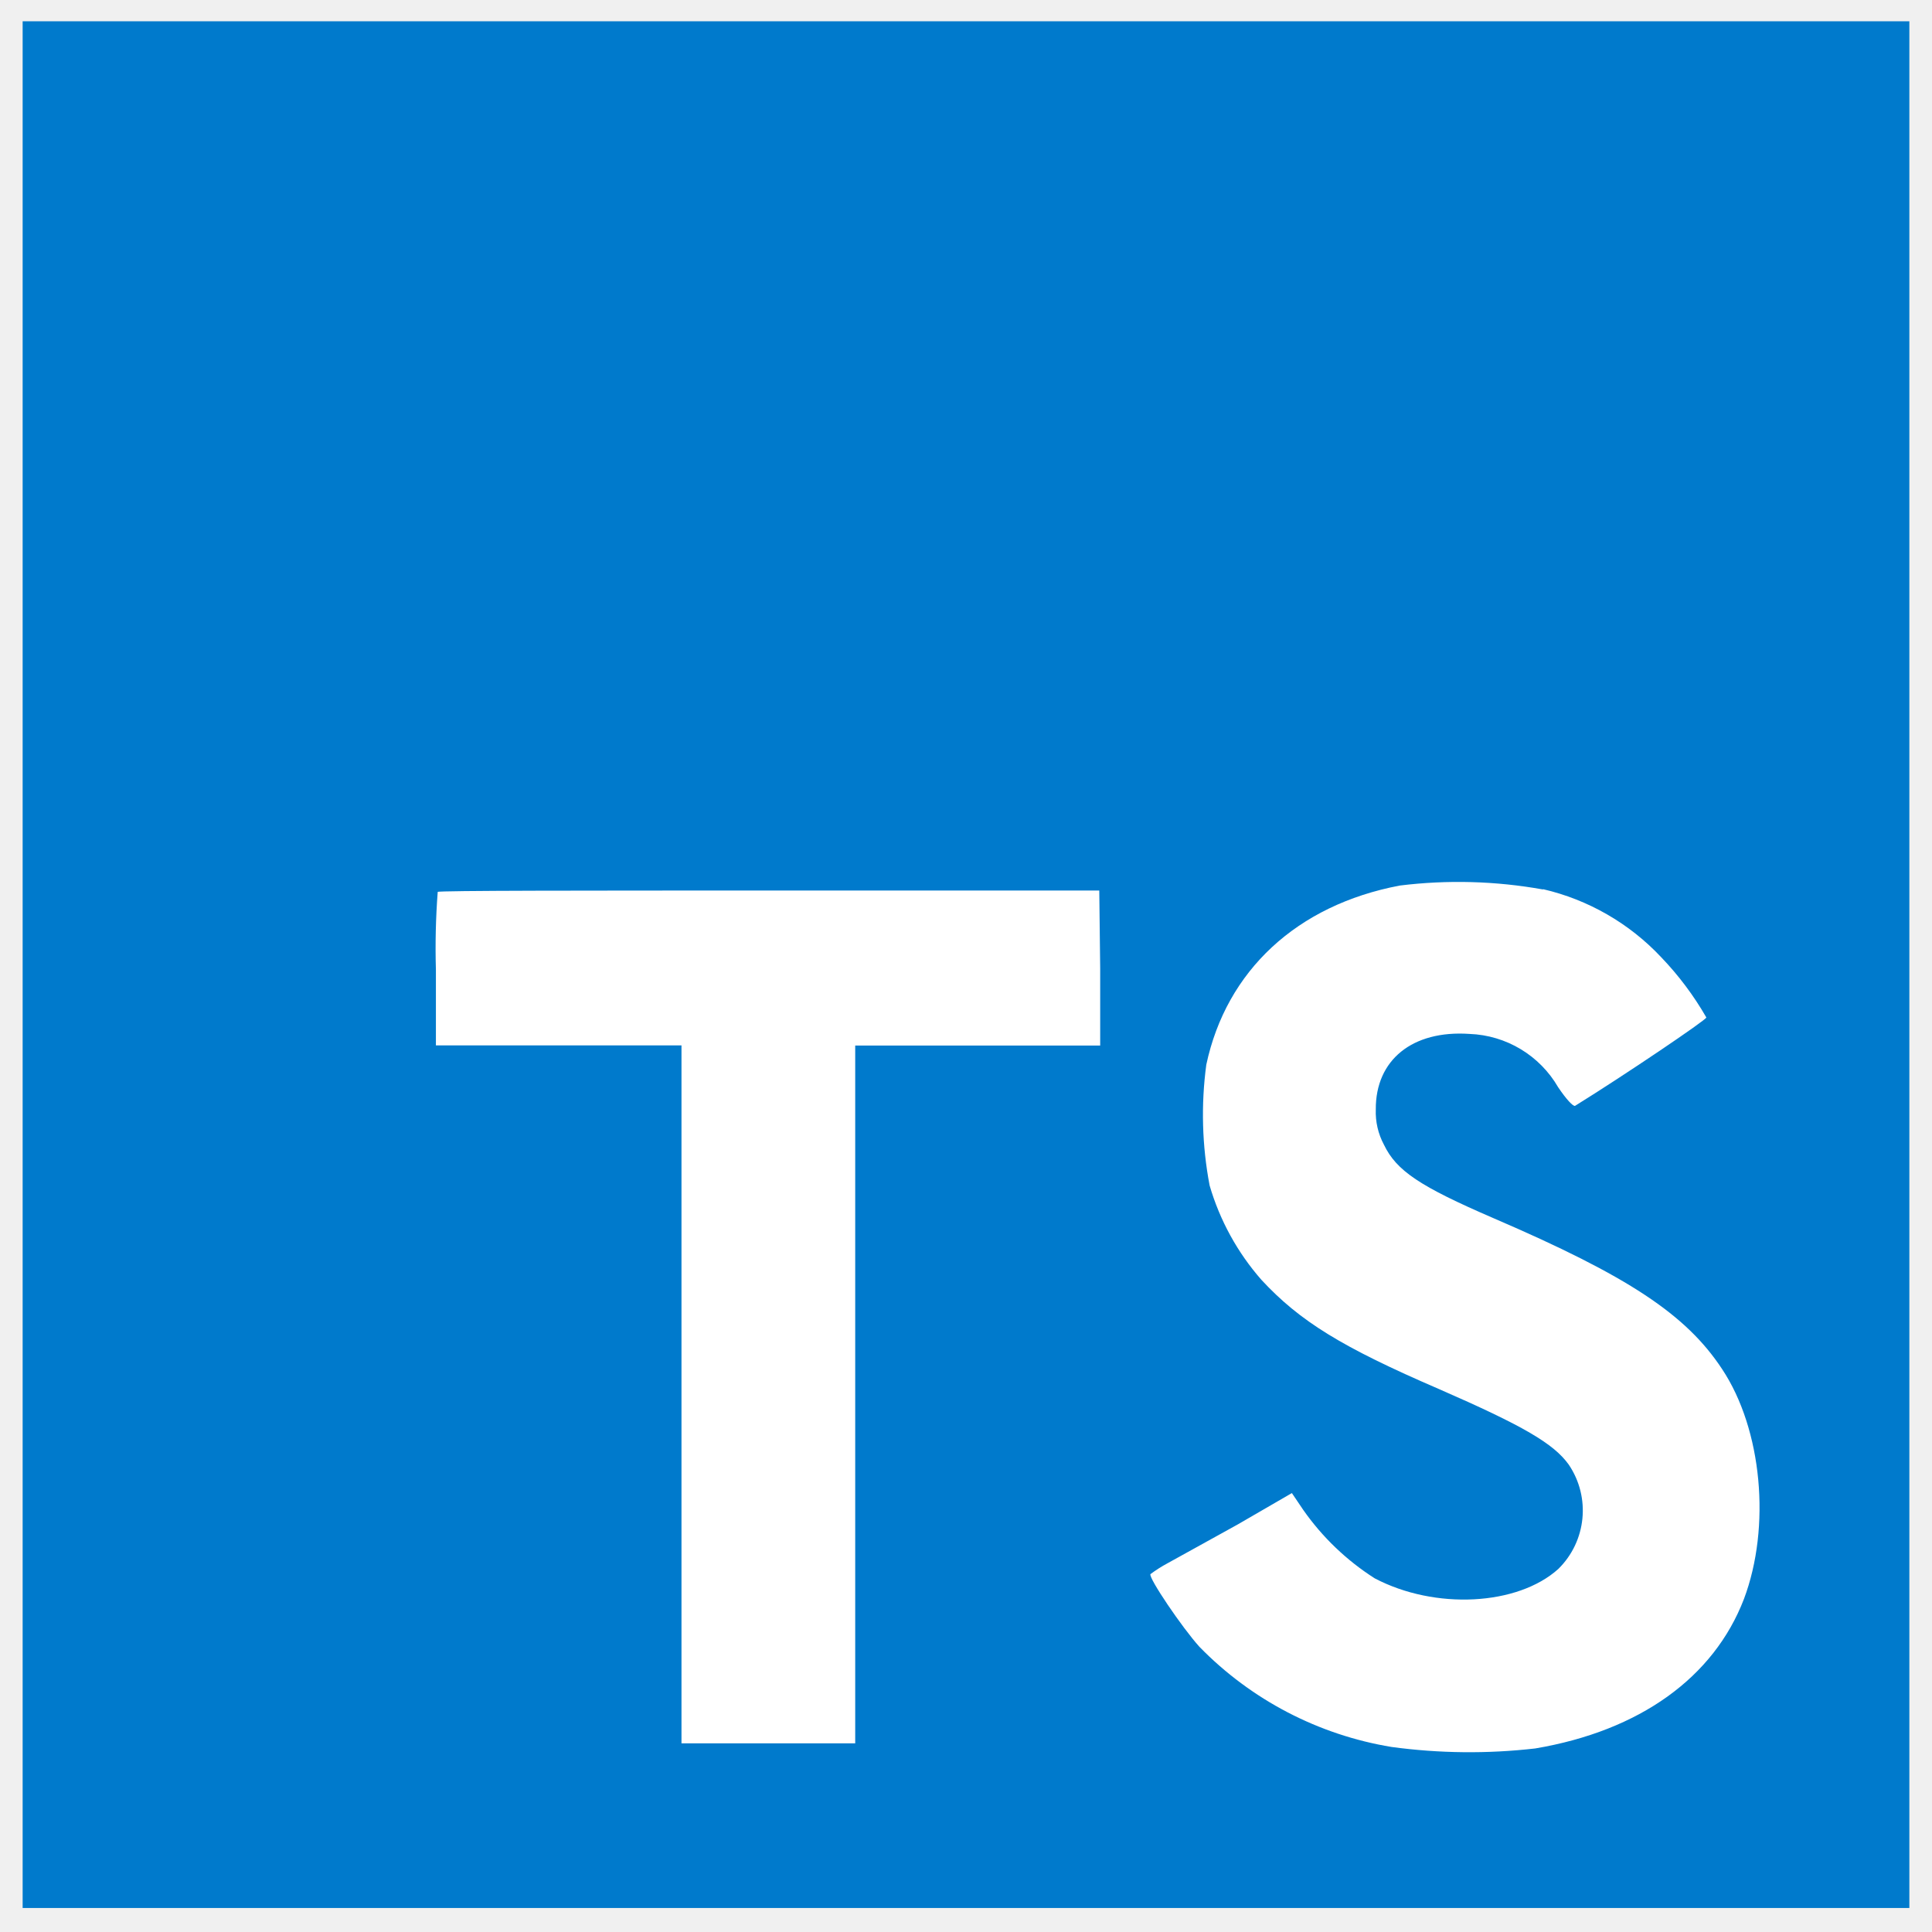
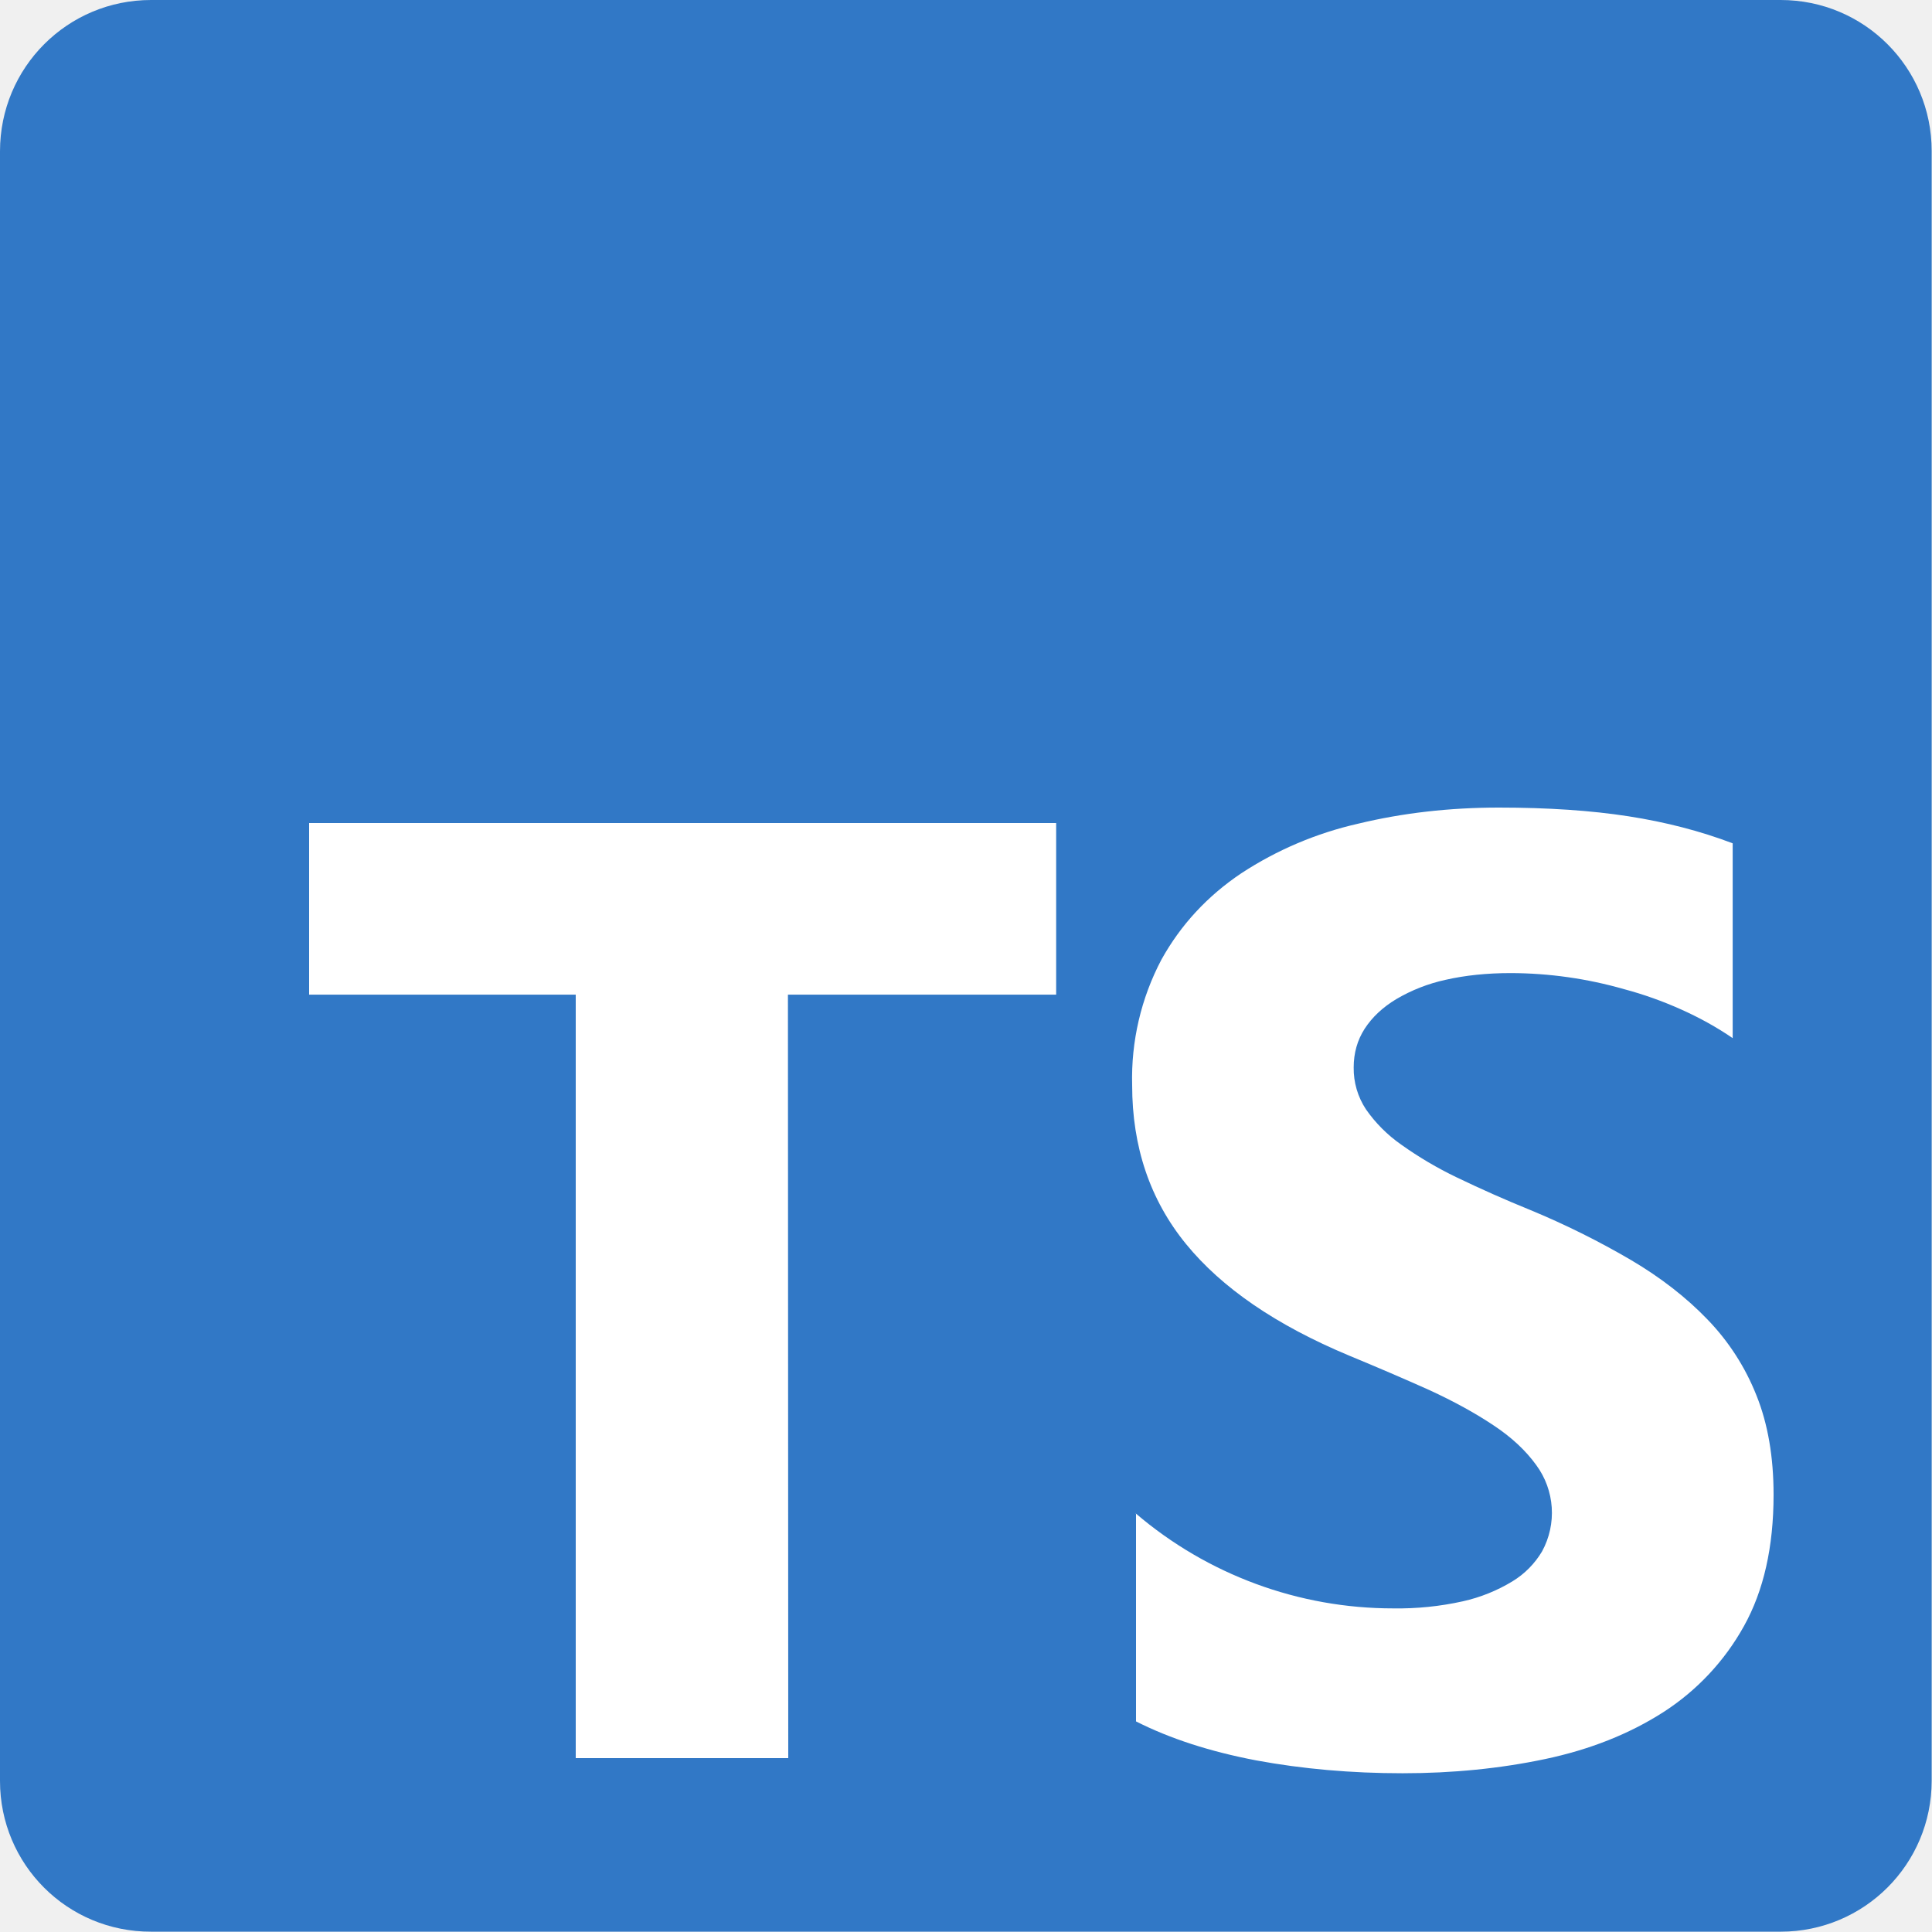
- <svg xmlns="http://www.w3.org/2000/svg" viewBox="0 0 128 128">
-   <path fill="#fff" d="M22.67 47h99.67v73.67H22.67z" />
-   <path data-name="original" fill="#007acc" d="M1.5 63.91v62.5h125v-125H1.5zm100.73-5a15.56 15.56 0 017.82 4.5 20.58 20.58 0 013 4c0 .16-5.4 3.81-8.69 5.85-.12.08-.6-.44-1.13-1.23a7.09 7.09 0 00-5.87-3.53c-3.79-.26-6.23 1.73-6.21 5a4.58 4.58 0 00.54 2.34c.83 1.73 2.38 2.76 7.24 4.86 8.95 3.85 12.78 6.39 15.16 10 2.66 4 3.25 10.46 1.45 15.24-2 5.2-6.9 8.73-13.83 9.9a38.32 38.32 0 01-9.52-.1 23 23 0 01-12.72-6.63c-1.15-1.27-3.39-4.58-3.25-4.82a9.34 9.34 0 011.15-.73L82 101l3.59-2.08.75 1.11a16.78 16.78 0 004.74 4.54c4 2.1 9.46 1.81 12.16-.62a5.43 5.43 0 00.69-6.92c-1-1.39-3-2.56-8.59-5-6.45-2.78-9.23-4.5-11.77-7.24a16.48 16.48 0 01-3.43-6.25 25 25 0 01-.22-8c1.33-6.23 6-10.58 12.82-11.87a31.66 31.66 0 019.49.26zm-29.34 5.24v5.12H56.66v46.23H45.15V69.26H28.88v-5a49.19 49.19 0 01.12-5.17C29.08 59 39 59 51 59h21.83z" />
+ <svg xmlns="http://www.w3.org/2000/svg" fill="none" viewBox="0 0 600 600">
+   <g clip-path="url(#devicon-typescript-icon-1-a)">
+     <path fill="#3178C6" d="M46.9 0H553c26 0 46.9 21 46.9 46.9V553c0 26-21 46.9-46.9 46.9H47C20.9 600 0 579 0 553.1V47C0 20.9 21 0 46.9 0" />
+     <path fill="#fff" d="M352.8 469.9v64.7q15.8 8 37.3 12.1 21.6 4 45.5 4 23.3 0 44.2-4.4t36.8-14.6a75 75 0 0 0 25-26.7q9.2-16.5 9.2-40.8 0-17.6-5.3-30.8a72 72 0 0 0-15.2-23.6q-9.9-10.3-23.8-18.5a255 255 0 0 0-31.2-15.5 395 395 0 0 1-23-10.2 116 116 0 0 1-17.1-10.1 44 44 0 0 1-11-11 23 23 0 0 1-3.8-13q0-6.7 3.4-12 3.5-5.4 9.8-9.2a52 52 0 0 1 15.3-6q9.2-2.1 20.3-2.1a129 129 0 0 1 35.2 5q9 2.4 17.7 6.3t16 8.9v-60.5q-15-5.7-32.4-8.4t-40.2-2.7q-23 0-43.7 5a111 111 0 0 0-36.3 15.4q-15.8 10.6-24.8 26.8a79 79 0 0 0-9.1 39q0 28.8 16.7 49.3T419 421q13.3 5.5 24.9 10.7 11.5 5.3 20 11 8.3 5.5 13.2 12.3a25 25 0 0 1 1.8 26.8 27 27 0 0 1-9.2 9.3 51 51 0 0 1-15.4 6.2 93 93 0 0 1-21.6 2.2 123 123 0 0 1-80-29.5m-108-161.1H328v-53.3H96v53.3h82.8V546h66z" />
+   </g>
+   <defs>
+     <clipPath id="devicon-typescript-icon-1-a">
+       <path fill="#fff" d="M0 0h600v600H0z" />
+     </clipPath>
+   </defs>
</svg>
